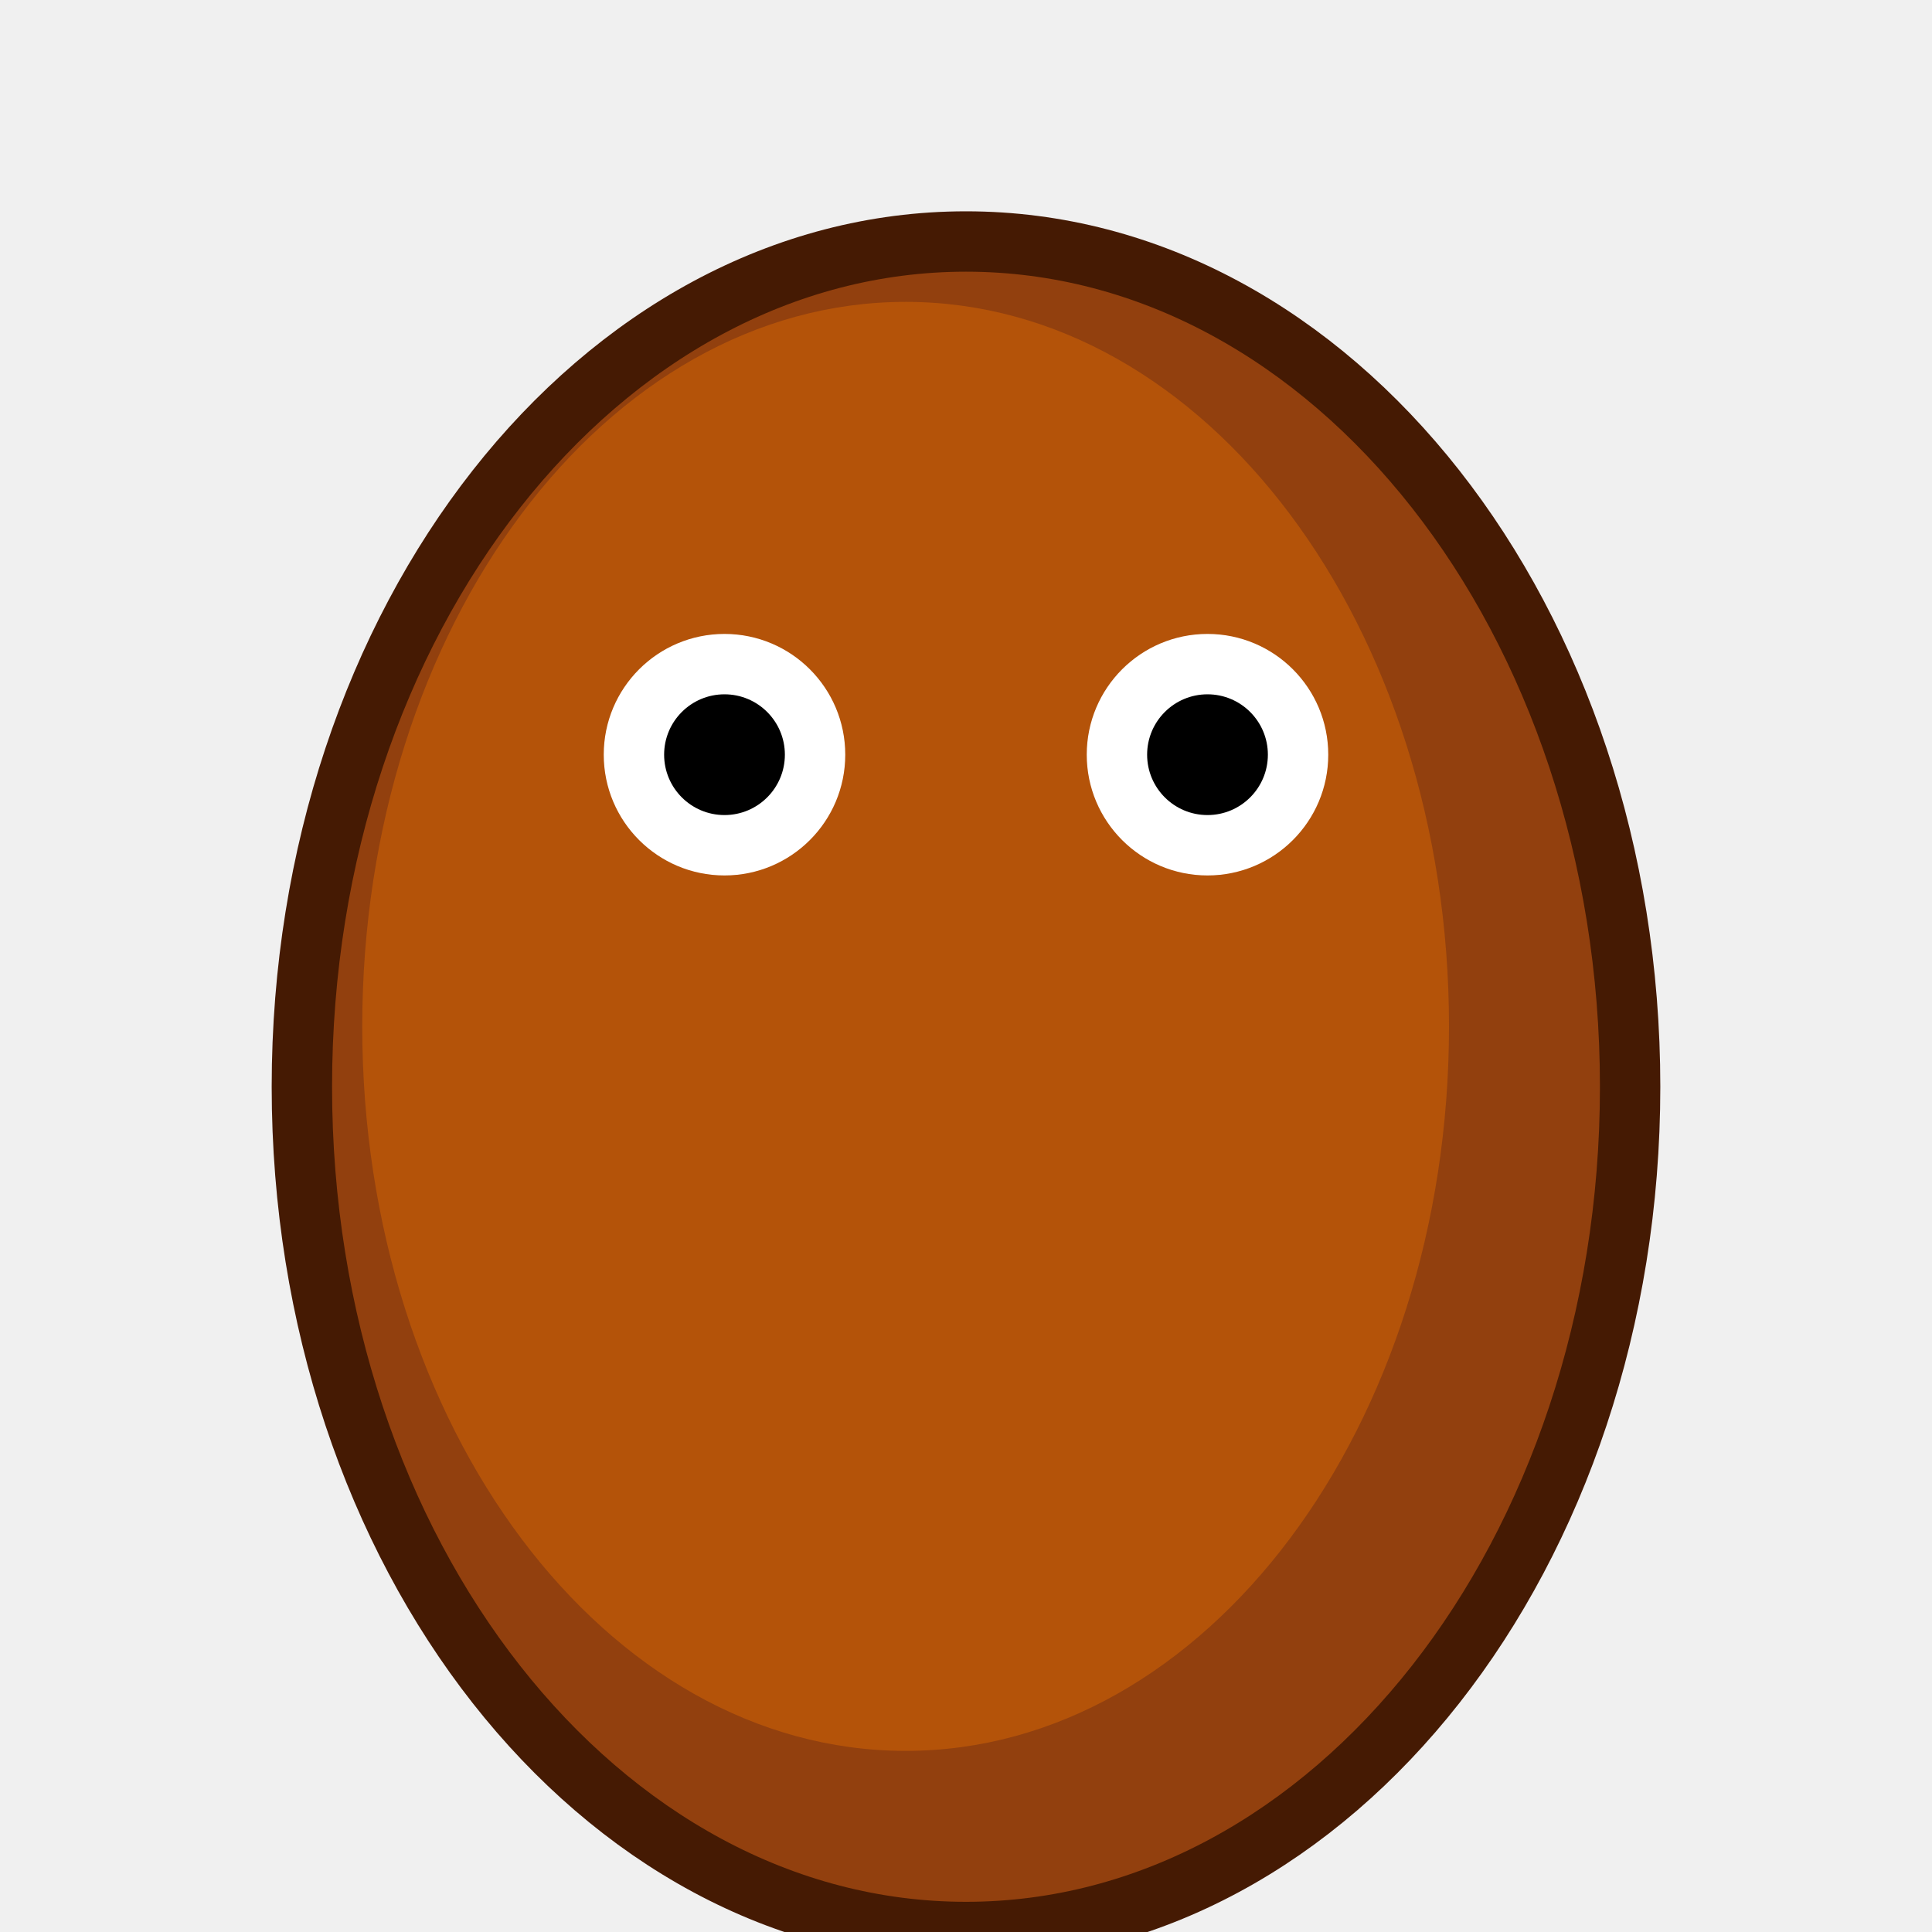
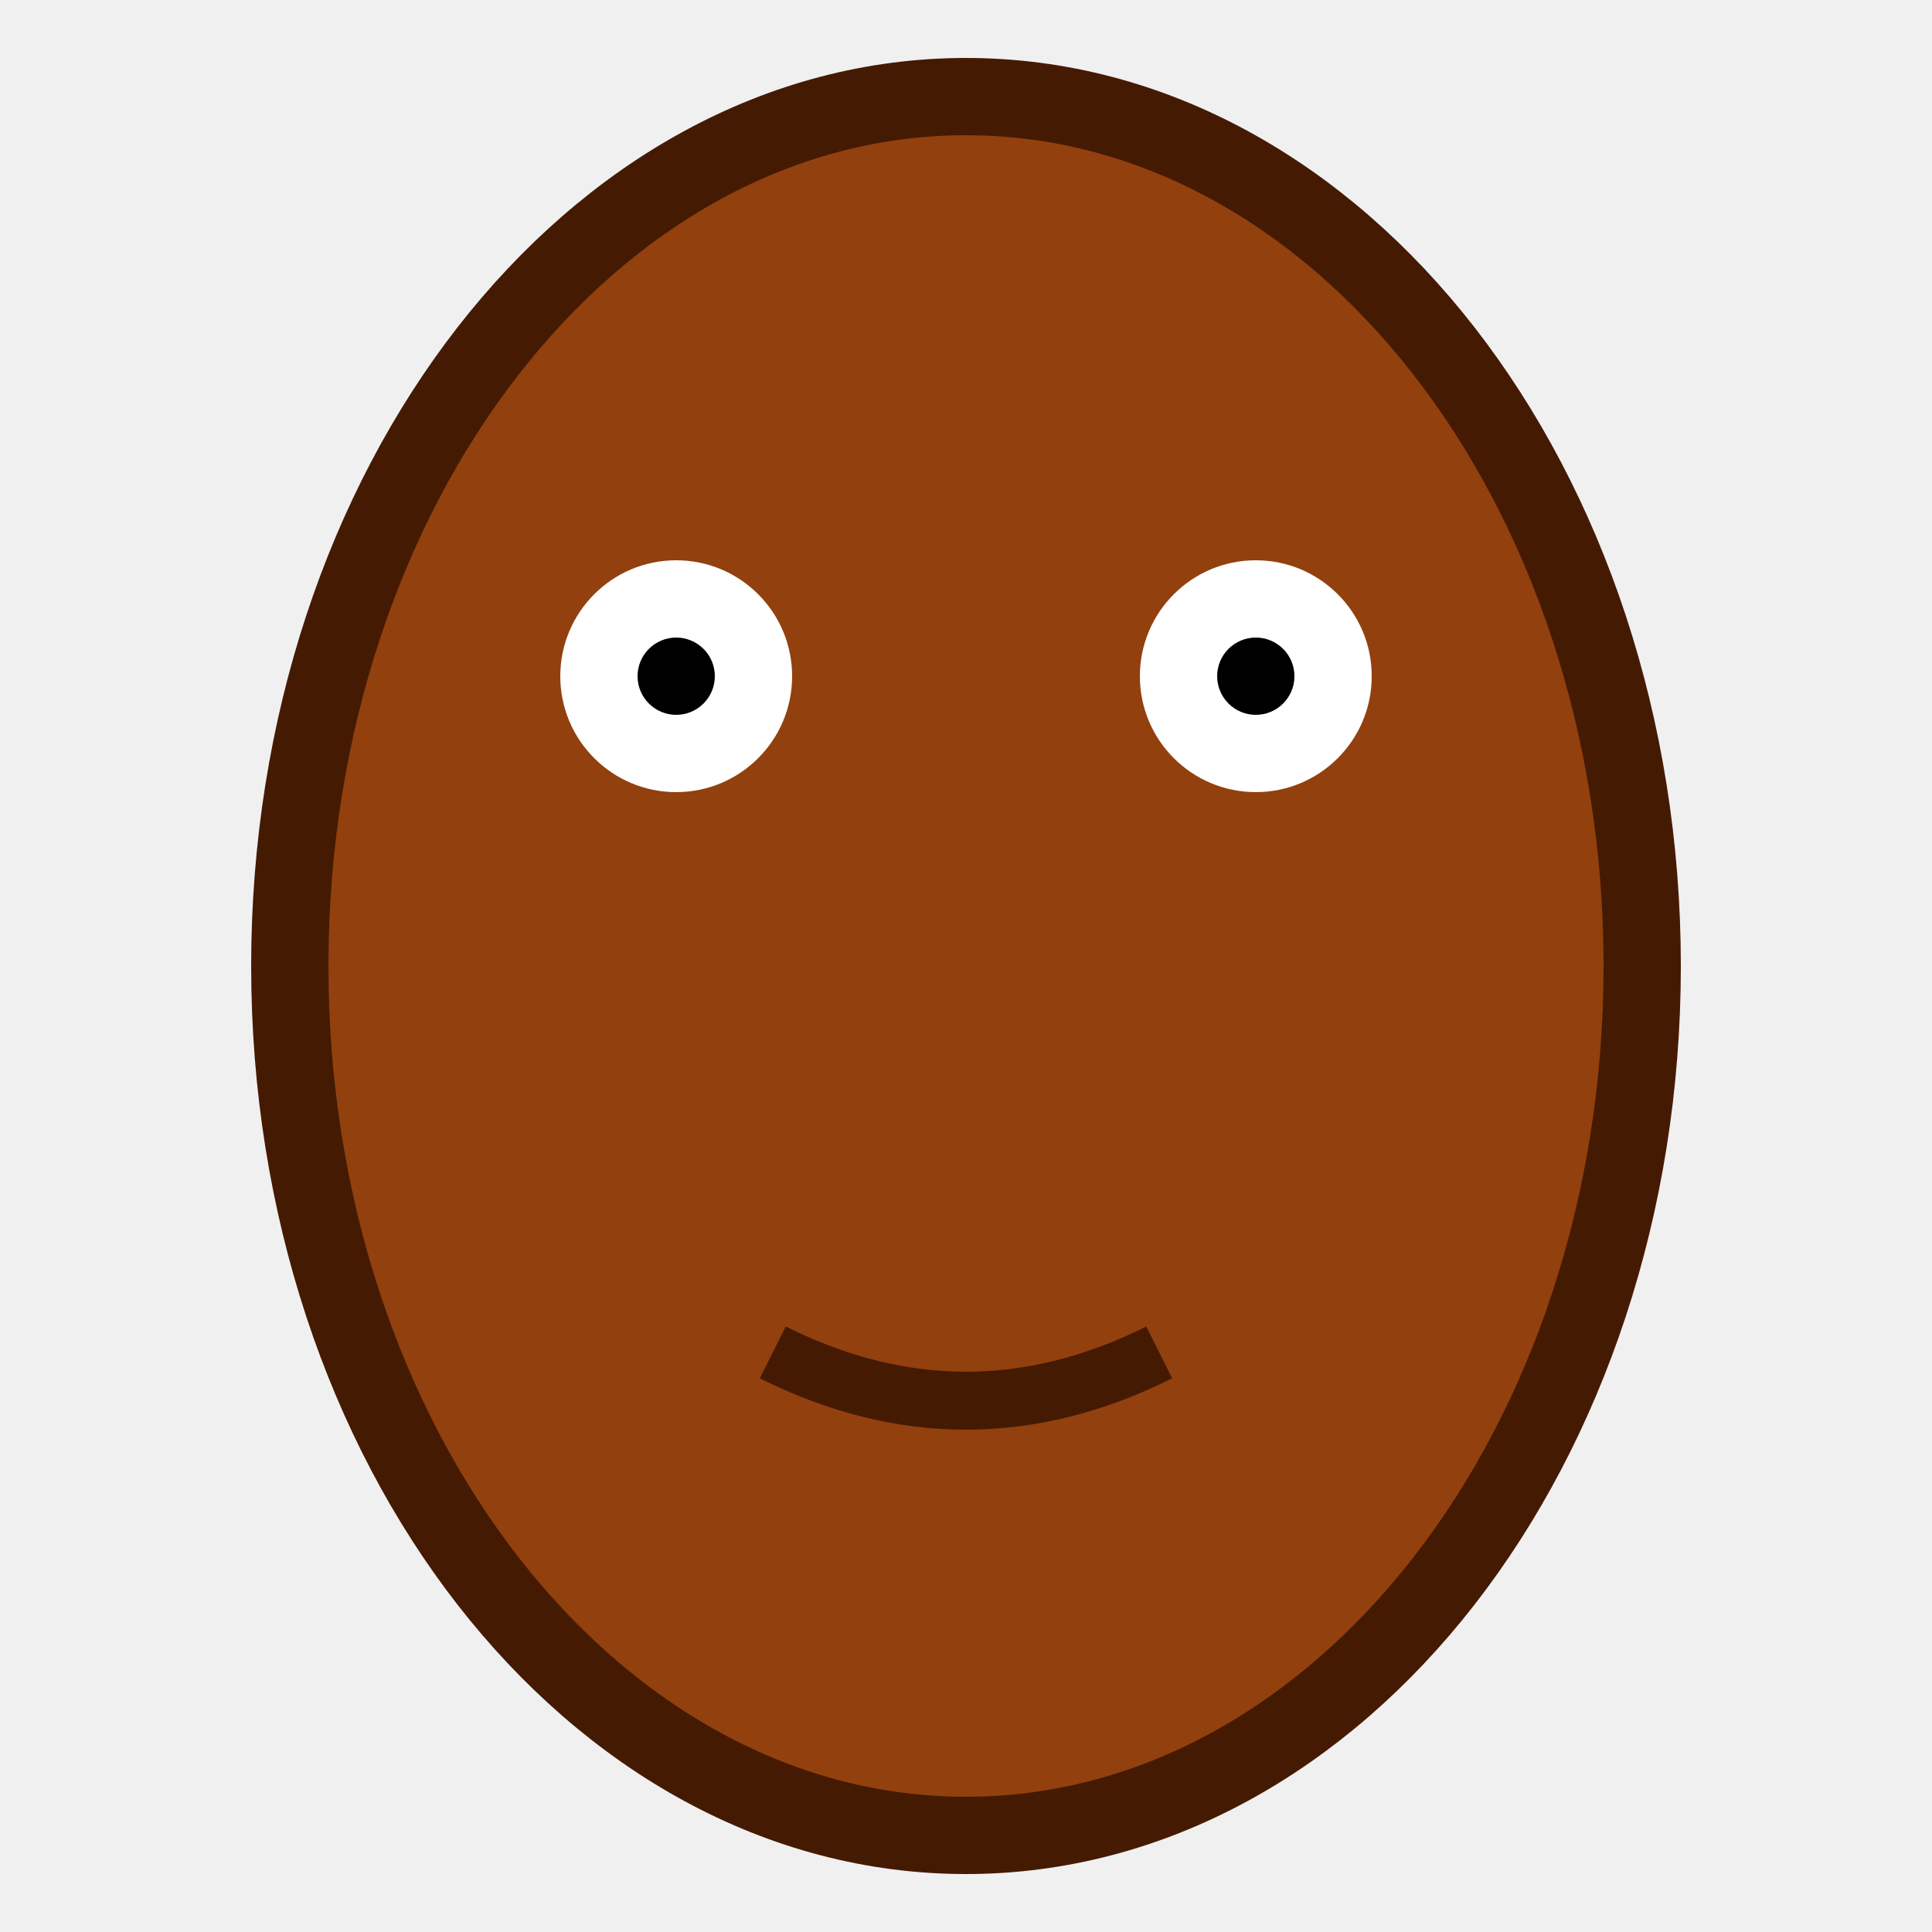
- <svg xmlns="http://www.w3.org/2000/svg" width="64" height="64" viewBox="0 0 64 64">
-   <ellipse cx="32" cy="36" rx="22" ry="28" fill="#92400e" stroke="#451a03" stroke-width="2" />
-   <ellipse cx="30" cy="34" rx="18" ry="24" fill="#b45309" />
-   <circle cx="24" cy="25" r="4" fill="#fff" />
-   <circle cx="40" cy="25" r="4" fill="#fff" />
-   <circle cx="24" cy="25" r="2" fill="#000" />
-   <circle cx="40" cy="25" r="2" fill="#000" />
+ <svg xmlns="http://www.w3.org/2000/svg" width="100" height="100" viewBox="0 0 100 100">
+   <ellipse cx="50" cy="50" rx="35" ry="45" fill="#92400E" stroke="#451A03" stroke-width="4" />
+   <circle cx="35" cy="35" r="6" fill="#FFF" />
+   <circle cx="65" cy="35" r="6" fill="#FFF" />
+   <circle cx="35" cy="35" r="2" fill="#000" />
+   <circle cx="65" cy="35" r="2" fill="#000" />
+   <path d="M40 70 Q50 75 60 70" stroke="#451A03" stroke-width="3" fill="none" />
</svg>
